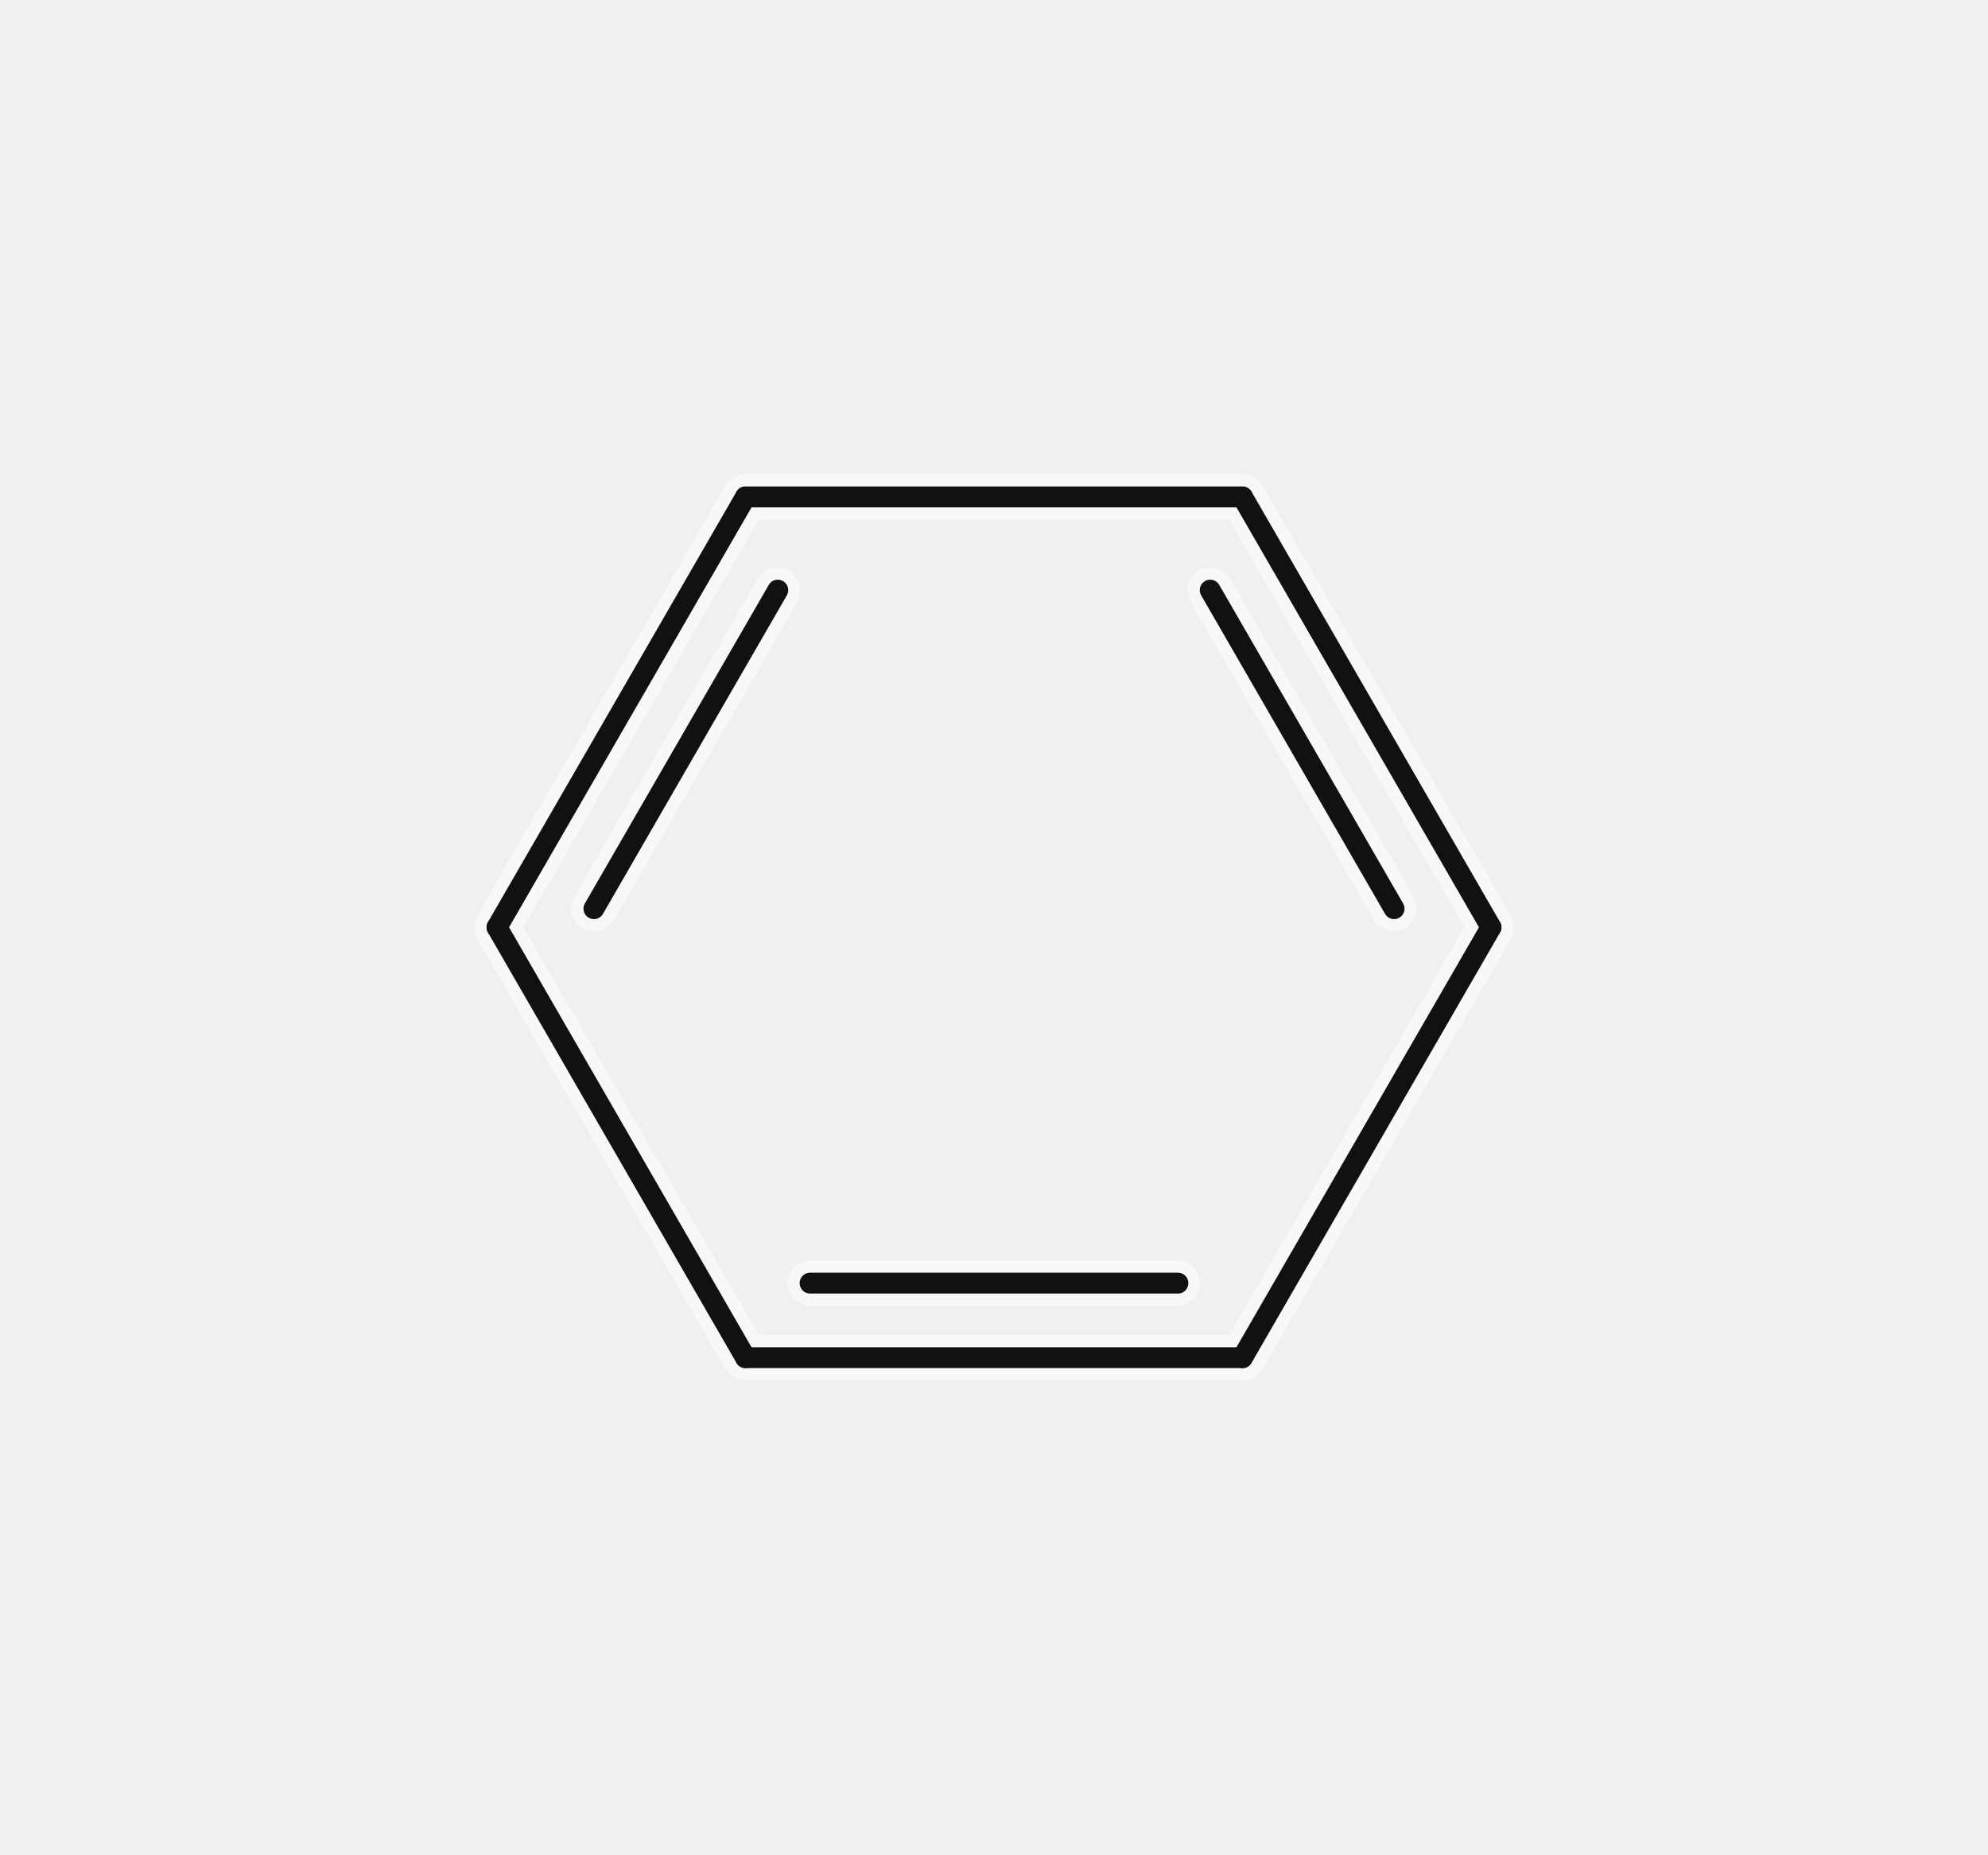
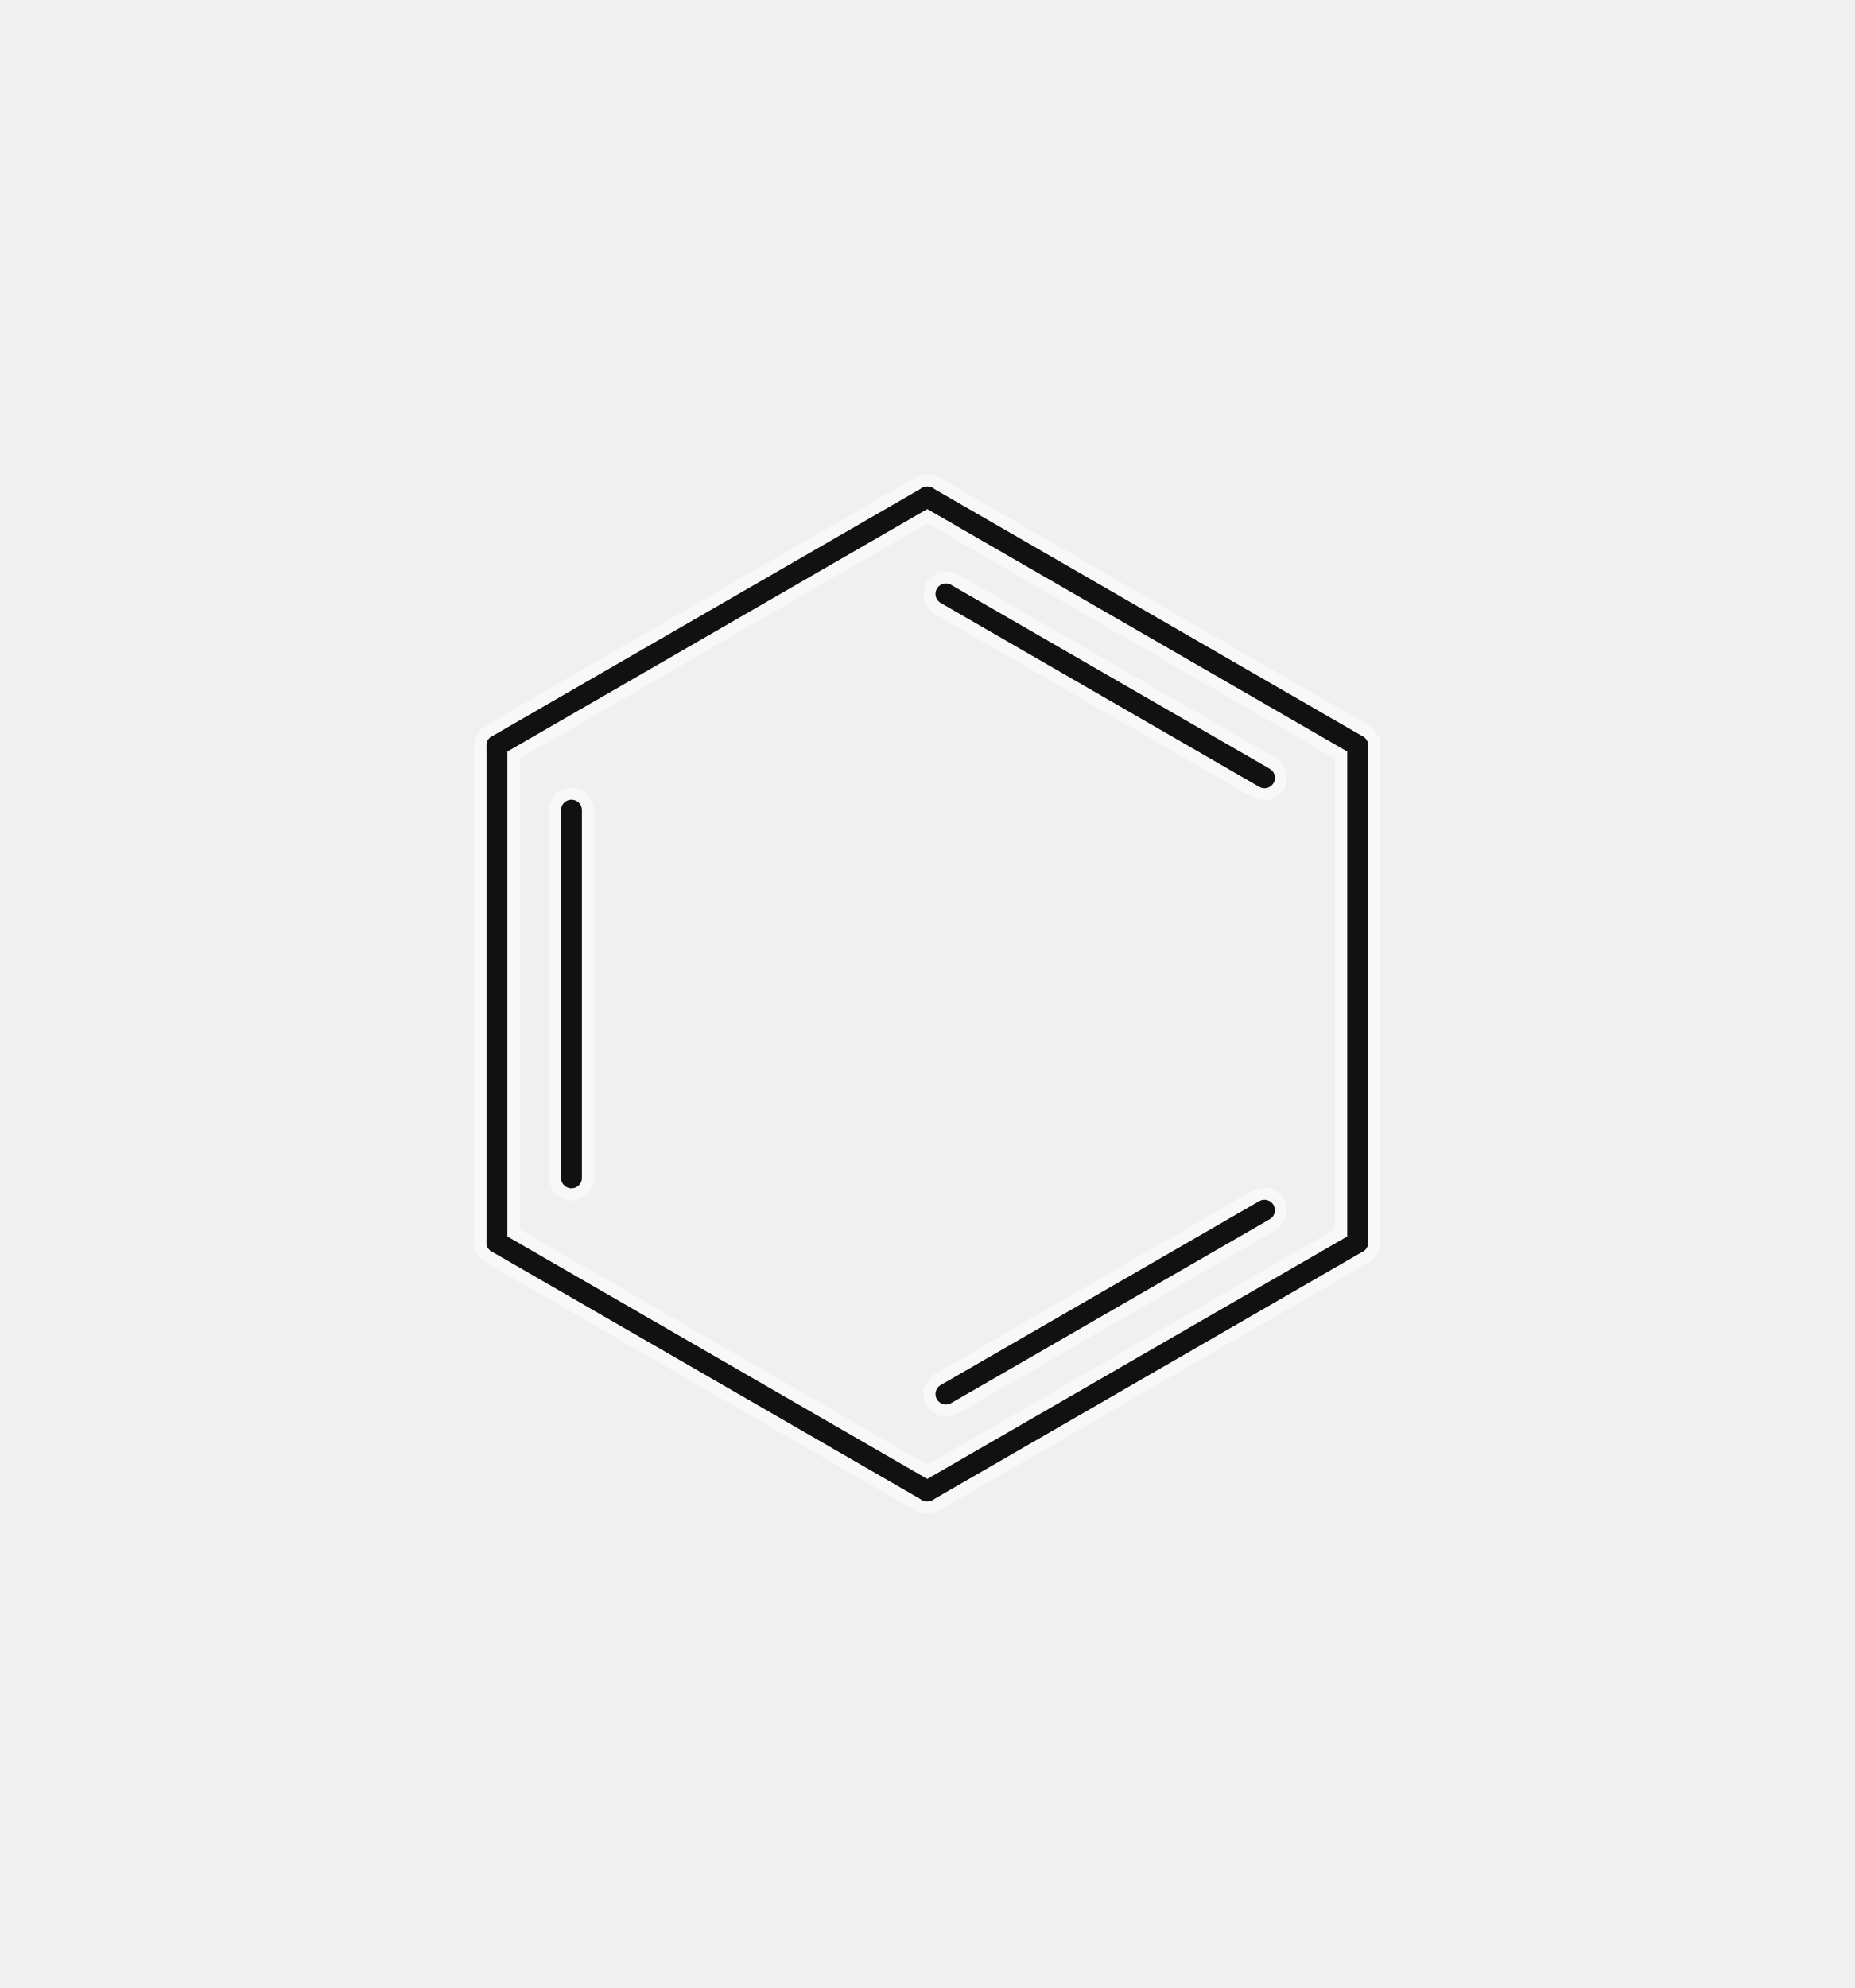
- <svg xmlns="http://www.w3.org/2000/svg" width="80" height="74.64" viewBox="0 0 80 74.64" class="xpict" style="background:transparent">
+ <svg xmlns="http://www.w3.org/2000/svg" width="74.64" height="80" viewBox="0 0 74.64 80" class="xpict" style="background:transparent">
  <g class="xpict-halo" id="halo">
-     <path d="M 19.1 37.51 L 19.1 37.39 L 19.1 37.36 L 19.1 37.32 L 19.1 37.28 L 19.1 37.15 L 19.13 37.04 L 19.16 36.97 L 19.17 36.93 L 19.2 36.86 L 29.2 19.54 L 29.28 19.44 L 29.28 19.44 L 29.3 19.41 L 29.38 19.32 L 29.49 19.25 L 29.51 19.24 L 29.55 19.22 L 29.59 19.2 L 29.69 19.14 L 29.81 19.1 L 29.88 19.1 L 29.93 19.09 L 30 19.08 L 50 19.08 L 50.12 19.09 L 50.13 19.1 L 50.17 19.1 L 50.28 19.13 L 50.39 19.18 L 50.41 19.2 L 50.45 19.22 L 50.49 19.24 L 50.59 19.3 L 50.68 19.38 L 50.72 19.45 L 50.75 19.48 L 50.8 19.54 L 60.8 36.86 L 60.84 36.97 L 60.85 36.98 L 60.86 37.01 L 60.9 37.13 L 60.9 37.25 L 60.9 37.28 L 60.9 37.32 L 60.9 37.36 L 60.9 37.49 L 60.87 37.6 L 60.84 37.67 L 60.83 37.71 L 60.8 37.78 L 50.8 55.1 L 50.72 55.2 L 50.72 55.2 L 50.7 55.23 L 50.62 55.32 L 50.51 55.39 L 50.49 55.4 L 50.45 55.42 L 50.41 55.44 L 50.31 55.5 L 50.19 55.54 L 50.12 55.54 L 50.07 55.55 L 50 55.56 L 30 55.56 L 29.88 55.55 L 29.87 55.54 L 29.83 55.54 L 29.72 55.51 L 29.61 55.46 L 29.59 55.44 L 29.55 55.42 L 29.51 55.4 L 29.41 55.34 L 29.32 55.26 L 29.28 55.19 L 29.25 55.16 L 29.2 55.1 L 19.2 37.78 L 19.16 37.67 L 19.15 37.66 L 19.14 37.63 Z M 21.06 37.32 L 30.53 53.72 L 49.47 53.72 L 58.94 37.32 L 49.47 20.92 L 30.53 20.92 Z M 23 36.76 L 23 36.64 L 23 36.61 L 23.04 36.29 L 23.07 36.18 L 23.1 36.11 L 30.5 23.29 L 30.58 23.19 L 30.63 23.14 L 30.89 22.95 L 30.99 22.89 L 31.11 22.85 L 31.23 22.85 L 31.26 22.85 L 31.58 22.89 L 31.69 22.92 L 31.8 22.98 L 31.89 23.06 L 31.91 23.08 L 32.1 23.34 L 32.16 23.44 L 32.2 23.56 L 32.2 23.68 L 32.2 23.71 L 32.16 24.03 L 32.13 24.14 L 32.1 24.21 L 24.7 37.03 L 24.62 37.13 L 24.57 37.18 L 24.31 37.37 L 24.21 37.43 L 24.09 37.47 L 23.97 37.47 L 23.94 37.47 L 23.62 37.43 L 23.51 37.4 L 23.4 37.34 L 23.31 37.26 L 23.29 37.24 L 23.1 36.98 L 23.04 36.88 Z M 31.69 51.71 L 31.68 51.59 L 31.71 51.47 L 31.72 51.45 L 31.84 51.15 L 31.9 51.05 L 31.98 50.96 L 32.09 50.89 L 32.11 50.88 L 32.41 50.76 L 32.53 50.73 L 32.6 50.72 L 47.4 50.72 L 47.52 50.73 L 47.59 50.76 L 47.89 50.88 L 47.99 50.94 L 48.08 51.02 L 48.15 51.13 L 48.16 51.15 L 48.28 51.45 L 48.31 51.57 L 48.32 51.69 L 48.29 51.81 L 48.28 51.83 L 48.16 52.13 L 48.1 52.23 L 48.02 52.32 L 47.91 52.39 L 47.89 52.4 L 47.59 52.52 L 47.47 52.55 L 47.4 52.56 L 32.6 52.56 L 32.48 52.55 L 32.41 52.52 L 32.11 52.4 L 32.01 52.34 L 31.92 52.26 L 31.85 52.15 L 31.84 52.13 L 31.72 51.83 Z M 47.8 23.71 L 47.8 23.58 L 47.83 23.47 L 47.88 23.36 L 47.9 23.34 L 48.09 23.08 L 48.18 23 L 48.28 22.93 L 48.4 22.89 L 48.42 22.89 L 48.74 22.85 L 48.87 22.85 L 48.98 22.88 L 49.09 22.93 L 49.11 22.95 L 49.37 23.14 L 49.45 23.23 L 49.5 23.29 L 56.9 36.11 L 56.94 36.22 L 56.96 36.29 L 57 36.61 L 57 36.74 L 56.97 36.85 L 56.92 36.96 L 56.9 36.98 L 56.71 37.24 L 56.62 37.32 L 56.52 37.39 L 56.4 37.43 L 56.38 37.43 L 56.06 37.47 L 55.93 37.47 L 55.82 37.44 L 55.71 37.39 L 55.69 37.37 L 55.43 37.18 L 55.35 37.09 L 55.3 37.03 L 47.9 24.21 L 47.86 24.1 L 47.84 24.03 Z" fill="#fff" stroke-width="0" stroke-linecap="round" stroke-linejoin="round" opacity="0.5" stroke="none" class="halo" />
+     <path d="M 19.08 50 L 19.08 30 L 19.09 29.88 L 19.1 29.87 L 19.1 29.83 L 19.13 29.72 L 19.18 29.61 L 19.2 29.59 L 19.22 29.55 L 19.24 29.51 L 19.3 29.41 L 19.38 29.32 L 19.45 29.28 L 19.48 29.25 L 19.54 29.2 L 36.86 19.2 L 36.97 19.16 L 36.98 19.15 L 37.01 19.14 L 37.13 19.1 L 37.25 19.1 L 37.28 19.1 L 37.32 19.1 L 37.36 19.1 L 37.49 19.1 L 37.6 19.13 L 37.67 19.16 L 37.71 19.17 L 37.78 19.2 L 55.1 29.2 L 55.2 29.28 L 55.2 29.28 L 55.23 29.3 L 55.32 29.38 L 55.39 29.49 L 55.4 29.51 L 55.42 29.55 L 55.44 29.59 L 55.5 29.69 L 55.54 29.81 L 55.54 29.88 L 55.55 29.93 L 55.56 30 L 55.56 50 L 55.55 50.12 L 55.54 50.13 L 55.54 50.17 L 55.51 50.28 L 55.46 50.39 L 55.44 50.41 L 55.42 50.45 L 55.4 50.49 L 55.34 50.59 L 55.26 50.68 L 55.19 50.72 L 55.16 50.75 L 55.1 50.8 L 37.78 60.8 L 37.67 60.84 L 37.66 60.85 L 37.63 60.86 L 37.51 60.9 L 37.39 60.9 L 37.36 60.9 L 37.32 60.9 L 37.28 60.9 L 37.15 60.9 L 37.04 60.87 L 36.97 60.84 L 36.93 60.83 L 36.86 60.8 L 19.54 50.8 L 19.44 50.72 L 19.44 50.72 L 19.41 50.7 L 19.32 50.62 L 19.25 50.51 L 19.24 50.49 L 19.22 50.45 L 19.2 50.41 L 19.14 50.31 L 19.1 50.19 L 19.1 50.12 L 19.09 50.07 Z M 20.92 30.53 L 20.92 49.47 L 37.32 58.94 L 53.72 49.47 L 53.72 30.53 L 37.32 21.06 Z M 22.08 47.4 L 22.08 32.6 L 22.09 32.48 L 22.12 32.41 L 22.24 32.11 L 22.3 32.01 L 22.38 31.92 L 22.49 31.85 L 22.51 31.84 L 22.81 31.72 L 22.93 31.69 L 23.05 31.68 L 23.17 31.71 L 23.19 31.72 L 23.49 31.84 L 23.59 31.9 L 23.68 31.98 L 23.75 32.09 L 23.76 32.11 L 23.88 32.41 L 23.91 32.53 L 23.92 32.6 L 23.92 47.4 L 23.91 47.52 L 23.88 47.59 L 23.76 47.89 L 23.7 47.99 L 23.62 48.08 L 23.51 48.15 L 23.49 48.16 L 23.19 48.28 L 23.07 48.31 L 22.95 48.32 L 22.83 48.29 L 22.81 48.28 L 22.51 48.16 L 22.41 48.1 L 22.32 48.02 L 22.25 47.91 L 22.24 47.89 L 22.12 47.59 L 22.09 47.47 Z M 37.17 24.09 L 37.17 23.97 L 37.17 23.94 L 37.21 23.62 L 37.24 23.51 L 37.3 23.4 L 37.38 23.31 L 37.4 23.29 L 37.66 23.1 L 37.76 23.04 L 37.88 23 L 38 23 L 38.03 23 L 38.35 23.04 L 38.46 23.07 L 38.53 23.1 L 51.35 30.5 L 51.45 30.58 L 51.5 30.63 L 51.69 30.89 L 51.75 30.99 L 51.79 31.11 L 51.79 31.23 L 51.79 31.26 L 51.75 31.58 L 51.72 31.69 L 51.66 31.8 L 51.58 31.89 L 51.56 31.91 L 51.3 32.1 L 51.2 32.16 L 51.08 32.2 L 50.96 32.2 L 50.93 32.2 L 50.61 32.16 L 50.5 32.13 L 50.43 32.1 L 37.61 24.7 L 37.51 24.62 L 37.46 24.57 L 37.27 24.31 L 37.21 24.21 Z M 37.17 56.06 L 37.17 55.93 L 37.2 55.82 L 37.25 55.71 L 37.27 55.69 L 37.46 55.43 L 37.55 55.35 L 37.61 55.3 L 50.43 47.9 L 50.54 47.86 L 50.61 47.84 L 50.93 47.8 L 51.06 47.8 L 51.17 47.83 L 51.28 47.88 L 51.3 47.9 L 51.56 48.09 L 51.64 48.18 L 51.71 48.28 L 51.75 48.4 L 51.75 48.42 L 51.79 48.74 L 51.79 48.87 L 51.76 48.98 L 51.71 49.09 L 51.69 49.11 L 51.5 49.37 L 51.41 49.45 L 51.35 49.5 L 38.53 56.9 L 38.42 56.94 L 38.35 56.96 L 38.03 57 L 37.9 57 L 37.79 56.97 L 37.68 56.92 L 37.66 56.9 L 37.4 56.71 L 37.32 56.62 L 37.25 56.52 L 37.21 56.4 L 37.21 56.38 Z" fill="#fff" stroke-width="0" stroke-linecap="round" stroke-linejoin="round" opacity="0.5" stroke="none" class="halo" />
  </g>
  <g class="xpict-mol" transform="translate(0,0)" data-id="m0">
    <g class="layer-bonds" id="bonds">
-       <path d="M 60 37.32 L 50 54.64" fill="none" stroke-width="0.84" stroke-linecap="round" stroke-linejoin="round" opacity="1" stroke="#111" class="bond-0 atom-0 atom-1 bond-skeleton" />
-       <path d="M 50 54.64 L 30 54.64" fill="none" stroke-width="0.84" stroke-linecap="round" stroke-linejoin="round" opacity="1" stroke="#111" class="bond-1 atom-1 atom-2 bond-skeleton" />
-       <path d="M 47.4 51.64 L 32.6 51.64" fill="none" stroke-width="0.84" stroke-linecap="round" stroke-linejoin="round" opacity="1" stroke="#111" class="bond-1 atom-1 atom-2 bond-offset" />
-       <path d="M 30 54.64 L 20 37.32" fill="none" stroke-width="0.84" stroke-linecap="round" stroke-linejoin="round" opacity="1" stroke="#111" class="bond-2 atom-2 atom-3 bond-skeleton" />
-       <path d="M 20 37.32 L 30 20" fill="none" stroke-width="0.84" stroke-linecap="round" stroke-linejoin="round" opacity="1" stroke="#111" class="bond-3 atom-3 atom-4 bond-skeleton" />
-       <path d="M 23.9 36.57 L 31.3 23.75" fill="none" stroke-width="0.84" stroke-linecap="round" stroke-linejoin="round" opacity="1" stroke="#111" class="bond-3 atom-3 atom-4 bond-offset" />
-       <path d="M 30 20 L 50 20" fill="none" stroke-width="0.84" stroke-linecap="round" stroke-linejoin="round" opacity="1" stroke="#111" class="bond-4 atom-4 atom-5 bond-skeleton" />
-       <path d="M 50 20 L 60 37.32" fill="none" stroke-width="0.84" stroke-linecap="round" stroke-linejoin="round" opacity="1" stroke="#111" class="bond-5 atom-5 atom-0 bond-skeleton" />
-       <path d="M 48.7 23.75 L 56.1 36.57" fill="none" stroke-width="0.84" stroke-linecap="round" stroke-linejoin="round" opacity="1" stroke="#111" class="bond-5 atom-5 atom-0 bond-offset" />
+       <path d="M 37.32 20 L 54.64 30" fill="none" stroke-width="0.84" stroke-linecap="round" stroke-linejoin="round" opacity="1" stroke="#111" class="bond-0 atom-0 atom-1 bond-skeleton" />
+       <path d="M 38.07 23.9 L 50.89 31.3" fill="none" stroke-width="0.84" stroke-linecap="round" stroke-linejoin="round" opacity="1" stroke="#111" class="bond-0 atom-0 atom-1 bond-offset" />
+       <path d="M 54.64 30 L 54.64 50" fill="none" stroke-width="0.84" stroke-linecap="round" stroke-linejoin="round" opacity="1" stroke="#111" class="bond-1 atom-1 atom-2 bond-skeleton" />
+       <path d="M 54.64 50 L 37.32 60" fill="none" stroke-width="0.84" stroke-linecap="round" stroke-linejoin="round" opacity="1" stroke="#111" class="bond-2 atom-2 atom-3 bond-skeleton" />
+       <path d="M 50.89 48.7 L 38.07 56.1" fill="none" stroke-width="0.84" stroke-linecap="round" stroke-linejoin="round" opacity="1" stroke="#111" class="bond-2 atom-2 atom-3 bond-offset" />
+       <path d="M 37.32 60 L 20 50" fill="none" stroke-width="0.84" stroke-linecap="round" stroke-linejoin="round" opacity="1" stroke="#111" class="bond-3 atom-3 atom-4 bond-skeleton" />
+       <path d="M 20 50 L 20 30" fill="none" stroke-width="0.84" stroke-linecap="round" stroke-linejoin="round" opacity="1" stroke="#111" class="bond-4 atom-4 atom-5 bond-skeleton" />
+       <path d="M 23 47.4 L 23 32.6" fill="none" stroke-width="0.84" stroke-linecap="round" stroke-linejoin="round" opacity="1" stroke="#111" class="bond-4 atom-4 atom-5 bond-offset" />
+       <path d="M 20 30 L 37.32 20" fill="none" stroke-width="0.84" stroke-linecap="round" stroke-linejoin="round" opacity="1" stroke="#111" class="bond-5 atom-5 atom-0 bond-skeleton" />
    </g>
  </g>
</svg>
